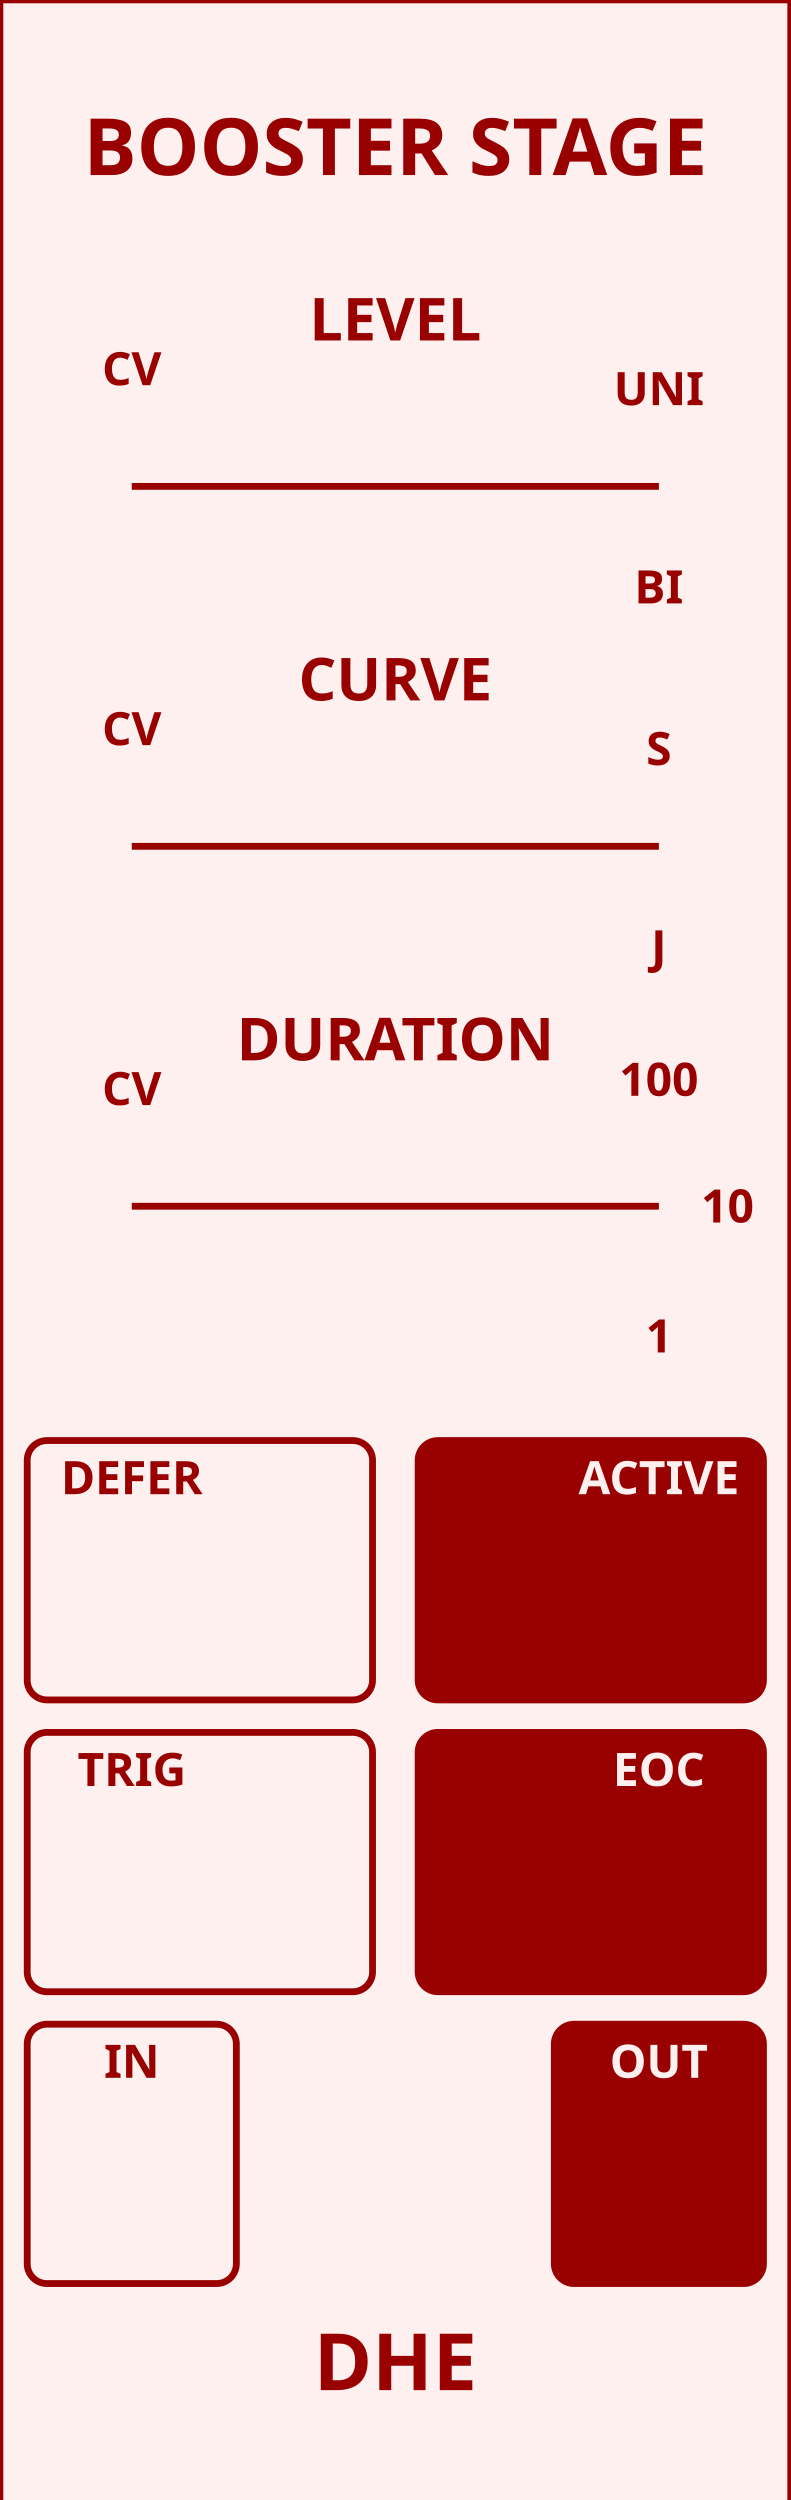
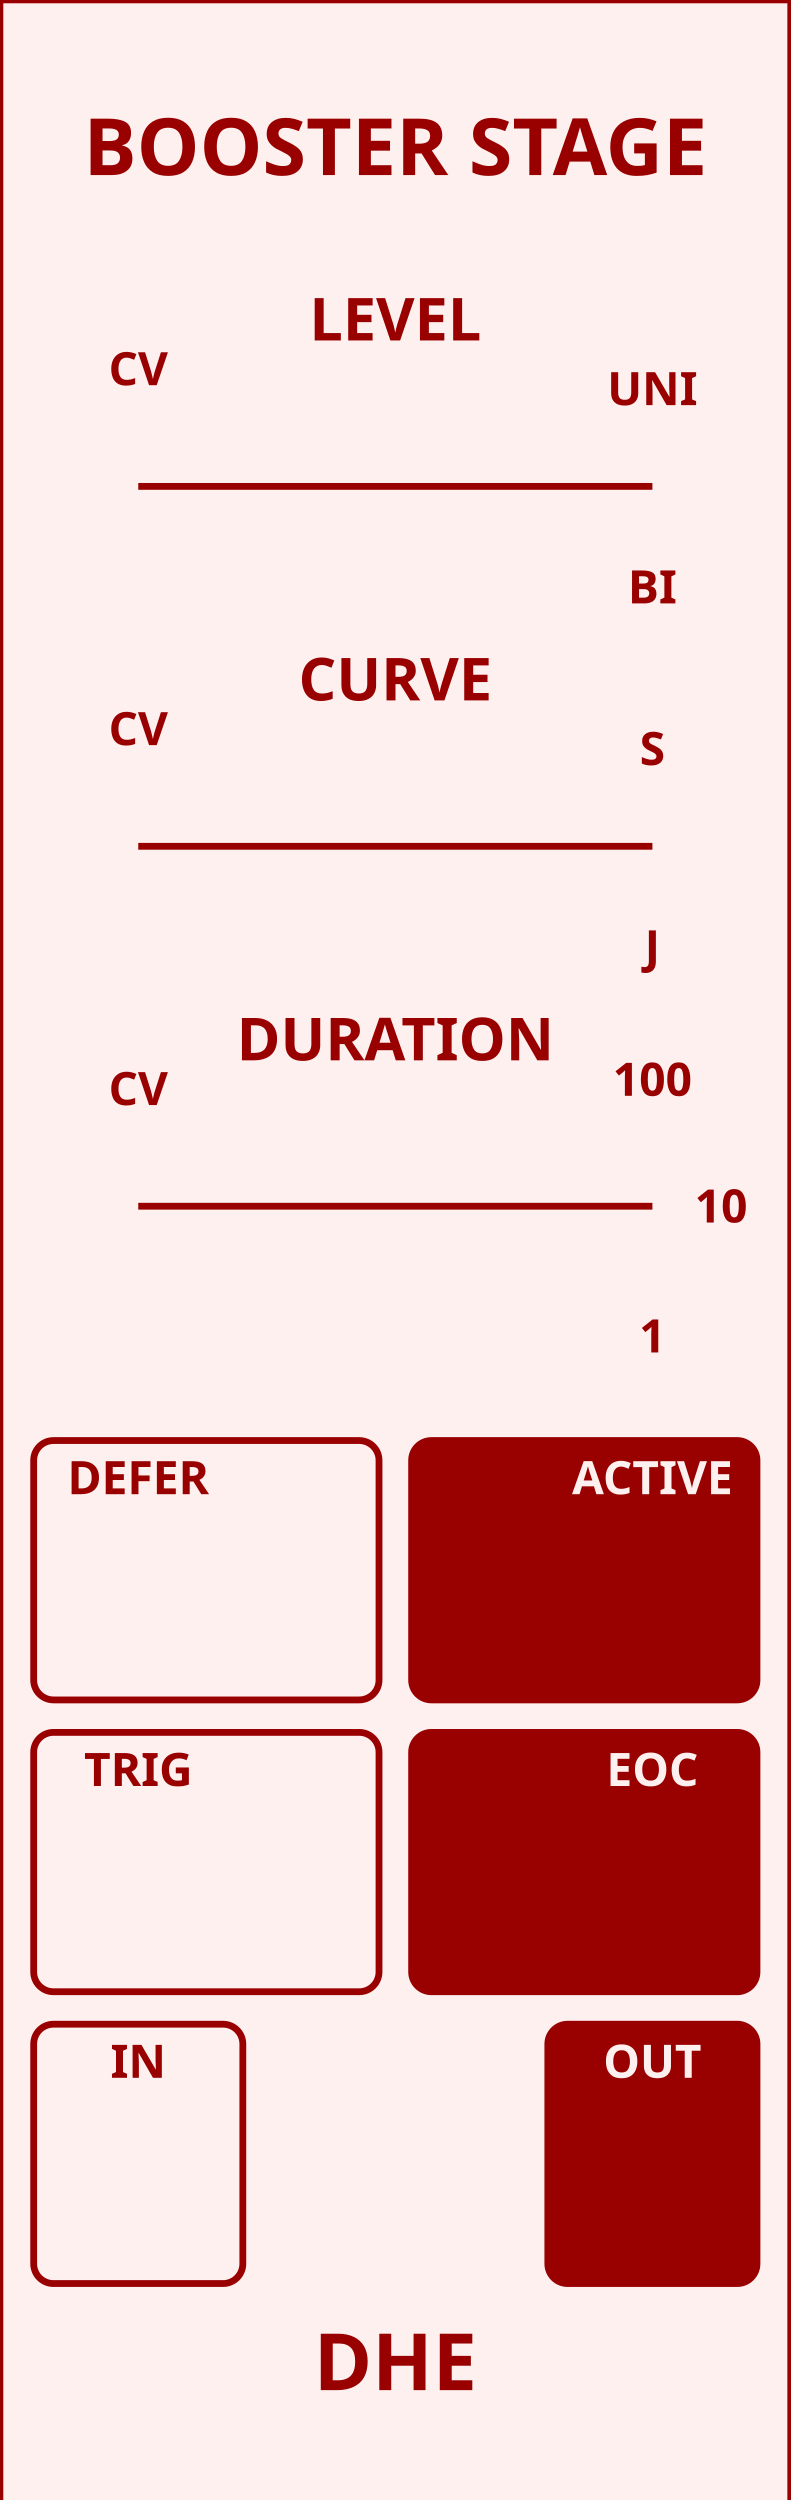
<svg xmlns="http://www.w3.org/2000/svg" version="1.1" width="120" height="379.429" viewbox="0 0 120 379.429">
  <rect x="0" y="0" width="120.0" height="380.02" stroke="rgb(153,0,0)" fill="rgb(255,240,240)" stroke-width="1" />
  <text dominant-baseline="baseline" text-anchor="middle" fill="rgb(153,0,0)" x="60.0" y="26.575" style="font-family:Proxima Nova;font-weight:bold;font-size:12.0px">BOOSTER STAGE</text>
  <text dominant-baseline="hanging" text-anchor="middle" fill="rgb(153,0,0)" x="60.0" y="353.445" style="font-family:Proxima Nova;font-weight:bold;font-size:12.0px">DHE</text>
-   <line x1="20" y1="73.819" x2="100" y2="73.819" stroke="rgb(153,0,0)" stroke-width="1.033" />
-   <rect x="4.129" y="50.328" width="31.742" height="39.362" stroke-width="1.033" rx="3.0" ry="3.0" stroke="none" fill="none" />
-   <text dominant-baseline="baseline" text-anchor="middle" fill="rgb(153,0,0)" x="20" y="58.465" style="font-family:Proxima Nova;font-weight:bold;font-size:7.0px">CV</text>
+   <line x1="20.984" y1="73.819" x2="99.016" y2="73.819" stroke="rgb(153,0,0)" stroke-width="1.033" />
+   <rect x="5.113" y="50.328" width="31.742" height="39.362" stroke-width="1.033" rx="3.0" ry="3.0" stroke="none" fill="none" />
+   <text dominant-baseline="baseline" text-anchor="middle" fill="rgb(153,0,0)" x="20.984" y="58.465" style="font-family:Proxima Nova;font-weight:bold;font-size:7.0px">CV</text>
  <text dominant-baseline="baseline" text-anchor="middle" fill="rgb(153,0,0)" x="60" y="51.673" style="font-family:Proxima Nova;font-weight:bold;font-size:9.0px">LEVEL</text>
-   <text dominant-baseline="baseline" text-anchor="middle" fill="rgb(153,0,0)" x="100" y="61.491" style="font-family:Proxima Nova;font-weight:bold;font-size:7.0px">UNI</text>
-   <text dominant-baseline="hanging" text-anchor="middle" fill="rgb(153,0,0)" x="100" y="86.147" style="font-family:Proxima Nova;font-weight:bold;font-size:7.0px">BI</text>
-   <line x1="20" y1="128.445" x2="100" y2="128.445" stroke="rgb(153,0,0)" stroke-width="1.033" />
-   <rect x="4.129" y="104.954" width="31.742" height="39.362" stroke-width="1.033" rx="3.0" ry="3.0" stroke="none" fill="none" />
-   <text dominant-baseline="baseline" text-anchor="middle" fill="rgb(153,0,0)" x="20" y="113.091" style="font-family:Proxima Nova;font-weight:bold;font-size:7.0px">CV</text>
+   <text dominant-baseline="baseline" text-anchor="middle" fill="rgb(153,0,0)" x="99.016" y="61.491" style="font-family:Proxima Nova;font-weight:bold;font-size:7.0px">UNI</text>
+   <text dominant-baseline="hanging" text-anchor="middle" fill="rgb(153,0,0)" x="99.016" y="86.147" style="font-family:Proxima Nova;font-weight:bold;font-size:7.0px">BI</text>
+   <line x1="20.984" y1="128.445" x2="99.016" y2="128.445" stroke="rgb(153,0,0)" stroke-width="1.033" />
+   <rect x="5.113" y="104.954" width="31.742" height="39.362" stroke-width="1.033" rx="3.0" ry="3.0" stroke="none" fill="none" />
+   <text dominant-baseline="baseline" text-anchor="middle" fill="rgb(153,0,0)" x="20.984" y="113.091" style="font-family:Proxima Nova;font-weight:bold;font-size:7.0px">CV</text>
  <text dominant-baseline="baseline" text-anchor="middle" fill="rgb(153,0,0)" x="60" y="106.299" style="font-family:Proxima Nova;font-weight:bold;font-size:9.0px">CURVE</text>
-   <text dominant-baseline="baseline" text-anchor="middle" fill="rgb(153,0,0)" x="100" y="116.117" style="font-family:Proxima Nova;font-weight:bold;font-size:7.0px">S</text>
-   <text dominant-baseline="hanging" text-anchor="middle" fill="rgb(153,0,0)" x="100" y="140.773" style="font-family:Proxima Nova;font-weight:bold;font-size:7.0px">J</text>
-   <line x1="20" y1="183.071" x2="100" y2="183.071" stroke="rgb(153,0,0)" stroke-width="1.033" />
-   <rect x="4.129" y="159.58" width="31.742" height="39.362" stroke-width="1.033" rx="3.0" ry="3.0" stroke="none" fill="none" />
-   <text dominant-baseline="baseline" text-anchor="middle" fill="rgb(153,0,0)" x="20" y="167.717" style="font-family:Proxima Nova;font-weight:bold;font-size:7.0px">CV</text>
+   <text dominant-baseline="baseline" text-anchor="middle" fill="rgb(153,0,0)" x="99.016" y="116.117" style="font-family:Proxima Nova;font-weight:bold;font-size:7.0px">S</text>
+   <text dominant-baseline="hanging" text-anchor="middle" fill="rgb(153,0,0)" x="99.016" y="140.773" style="font-family:Proxima Nova;font-weight:bold;font-size:7.0px">J</text>
+   <line x1="20.984" y1="183.071" x2="99.016" y2="183.071" stroke="rgb(153,0,0)" stroke-width="1.033" />
+   <rect x="5.113" y="159.58" width="31.742" height="39.362" stroke-width="1.033" rx="3.0" ry="3.0" stroke="none" fill="none" />
+   <text dominant-baseline="baseline" text-anchor="middle" fill="rgb(153,0,0)" x="20.984" y="167.717" style="font-family:Proxima Nova;font-weight:bold;font-size:7.0px">CV</text>
  <text dominant-baseline="baseline" text-anchor="middle" fill="rgb(153,0,0)" x="60" y="160.925" style="font-family:Proxima Nova;font-weight:bold;font-size:9.0px">DURATION</text>
-   <text dominant-baseline="baseline" text-anchor="middle" fill="rgb(153,0,0)" x="100" y="166.314" style="font-family:Proxima Nova;font-weight:bold;font-size:7.0px">100</text>
-   <text dominant-baseline="hanging" text-anchor="middle" fill="rgb(153,0,0)" x="100" y="199.828" style="font-family:Proxima Nova;font-weight:bold;font-size:7.0px">1</text>
-   <text dominant-baseline="middle" text-anchor="start" fill="rgb(153,0,0)" x="106.422" y="183.071" style="font-family:Proxima Nova;font-weight:bold;font-size:7.0px">10</text>
-   <rect x="4.129" y="218.635" width="52.411" height="39.362" stroke-width="1.033" rx="3.0" ry="3.0" stroke="rgb(153,0,0)" fill="rgb(255,240,240)" />
-   <text dominant-baseline="baseline" text-anchor="middle" fill="rgb(153,0,0)" x="20" y="226.772" style="font-family:Proxima Nova;font-weight:bold;font-size:7.0px">DEFER</text>
-   <rect x="63.46" y="218.635" width="52.411" height="39.362" stroke-width="1.033" rx="3.0" ry="3.0" stroke="rgb(153,0,0)" fill="rgb(153,0,0)" />
-   <text dominant-baseline="baseline" text-anchor="middle" fill="rgb(255,240,240)" x="100" y="226.772" style="font-family:Proxima Nova;font-weight:bold;font-size:7.0px">ACTIVE</text>
-   <rect x="4.129" y="262.927" width="52.411" height="39.362" stroke-width="1.033" rx="3.0" ry="3.0" stroke="rgb(153,0,0)" fill="rgb(255,240,240)" />
-   <text dominant-baseline="baseline" text-anchor="middle" fill="rgb(153,0,0)" x="20" y="271.063" style="font-family:Proxima Nova;font-weight:bold;font-size:7.0px">TRIG</text>
-   <rect x="63.46" y="262.927" width="52.411" height="39.362" stroke-width="1.033" rx="3.0" ry="3.0" stroke="rgb(153,0,0)" fill="rgb(153,0,0)" />
-   <text dominant-baseline="baseline" text-anchor="middle" fill="rgb(255,240,240)" x="100" y="271.063" style="font-family:Proxima Nova;font-weight:bold;font-size:7.0px">EOC</text>
-   <rect x="4.129" y="307.218" width="31.742" height="39.362" stroke-width="1.033" rx="3.0" ry="3.0" stroke="rgb(153,0,0)" fill="rgb(255,240,240)" />
-   <text dominant-baseline="baseline" text-anchor="middle" fill="rgb(153,0,0)" x="20" y="315.354" style="font-family:Proxima Nova;font-weight:bold;font-size:7.0px">IN</text>
-   <rect x="84.129" y="307.218" width="31.742" height="39.362" stroke-width="1.033" rx="3.0" ry="3.0" stroke="rgb(153,0,0)" fill="rgb(153,0,0)" />
-   <text dominant-baseline="baseline" text-anchor="middle" fill="rgb(255,240,240)" x="100" y="315.354" style="font-family:Proxima Nova;font-weight:bold;font-size:7.0px">OUT</text>
+   <text dominant-baseline="baseline" text-anchor="middle" fill="rgb(153,0,0)" x="99.016" y="166.314" style="font-family:Proxima Nova;font-weight:bold;font-size:7.0px">100</text>
+   <text dominant-baseline="hanging" text-anchor="middle" fill="rgb(153,0,0)" x="99.016" y="199.828" style="font-family:Proxima Nova;font-weight:bold;font-size:7.0px">1</text>
+   <text dominant-baseline="middle" text-anchor="start" fill="rgb(153,0,0)" x="105.438" y="183.071" style="font-family:Proxima Nova;font-weight:bold;font-size:7.0px">10</text>
+   <rect x="5.113" y="218.635" width="52.411" height="39.362" stroke-width="1.033" rx="3.0" ry="3.0" stroke="rgb(153,0,0)" fill="rgb(255,240,240)" />
+   <text dominant-baseline="baseline" text-anchor="middle" fill="rgb(153,0,0)" x="20.984" y="226.772" style="font-family:Proxima Nova;font-weight:bold;font-size:7.0px">DEFER</text>
+   <rect x="62.475" y="218.635" width="52.411" height="39.362" stroke-width="1.033" rx="3.0" ry="3.0" stroke="rgb(153,0,0)" fill="rgb(153,0,0)" />
+   <text dominant-baseline="baseline" text-anchor="middle" fill="rgb(255,240,240)" x="99.016" y="226.772" style="font-family:Proxima Nova;font-weight:bold;font-size:7.0px">ACTIVE</text>
+   <rect x="5.113" y="262.927" width="52.411" height="39.362" stroke-width="1.033" rx="3.0" ry="3.0" stroke="rgb(153,0,0)" fill="rgb(255,240,240)" />
+   <text dominant-baseline="baseline" text-anchor="middle" fill="rgb(153,0,0)" x="20.984" y="271.063" style="font-family:Proxima Nova;font-weight:bold;font-size:7.0px">TRIG</text>
+   <rect x="62.475" y="262.927" width="52.411" height="39.362" stroke-width="1.033" rx="3.0" ry="3.0" stroke="rgb(153,0,0)" fill="rgb(153,0,0)" />
+   <text dominant-baseline="baseline" text-anchor="middle" fill="rgb(255,240,240)" x="99.016" y="271.063" style="font-family:Proxima Nova;font-weight:bold;font-size:7.0px">EOC</text>
+   <rect x="5.113" y="307.218" width="31.742" height="39.362" stroke-width="1.033" rx="3.0" ry="3.0" stroke="rgb(153,0,0)" fill="rgb(255,240,240)" />
+   <text dominant-baseline="baseline" text-anchor="middle" fill="rgb(153,0,0)" x="20.984" y="315.354" style="font-family:Proxima Nova;font-weight:bold;font-size:7.0px">IN</text>
+   <rect x="83.145" y="307.218" width="31.742" height="39.362" stroke-width="1.033" rx="3.0" ry="3.0" stroke="rgb(153,0,0)" fill="rgb(153,0,0)" />
+   <text dominant-baseline="baseline" text-anchor="middle" fill="rgb(255,240,240)" x="99.016" y="315.354" style="font-family:Proxima Nova;font-weight:bold;font-size:7.0px">OUT</text>
</svg>
